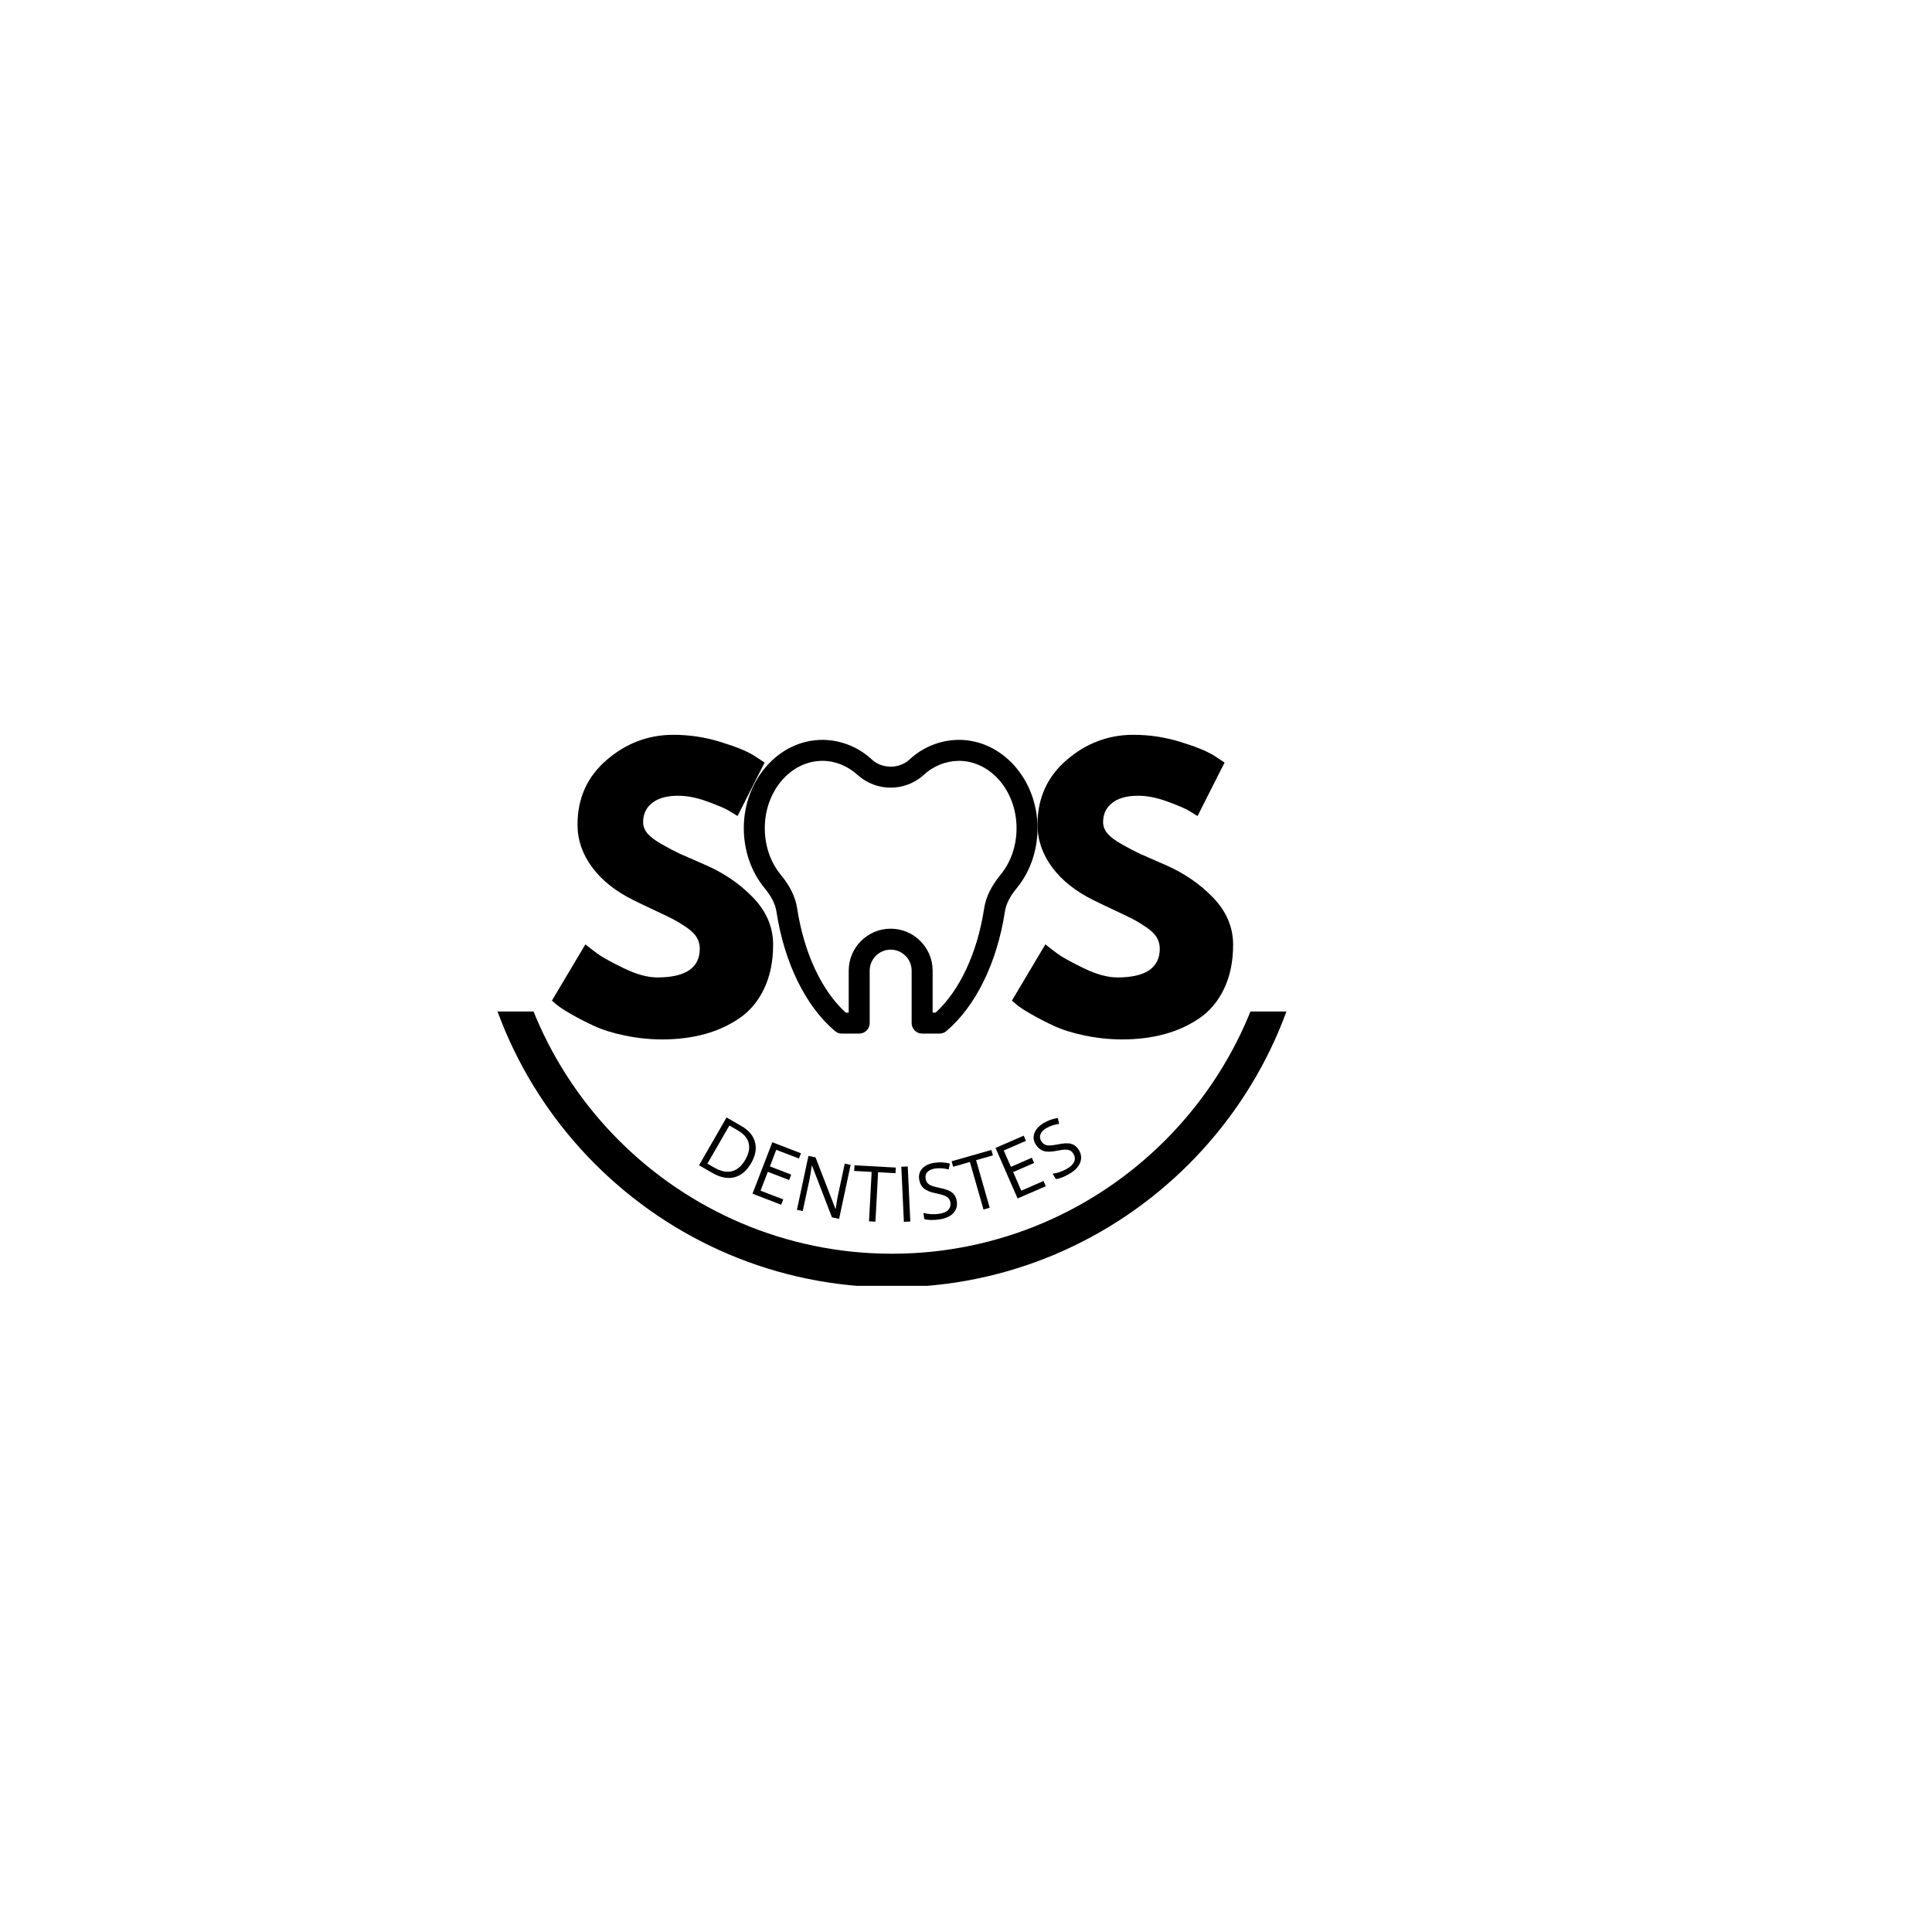
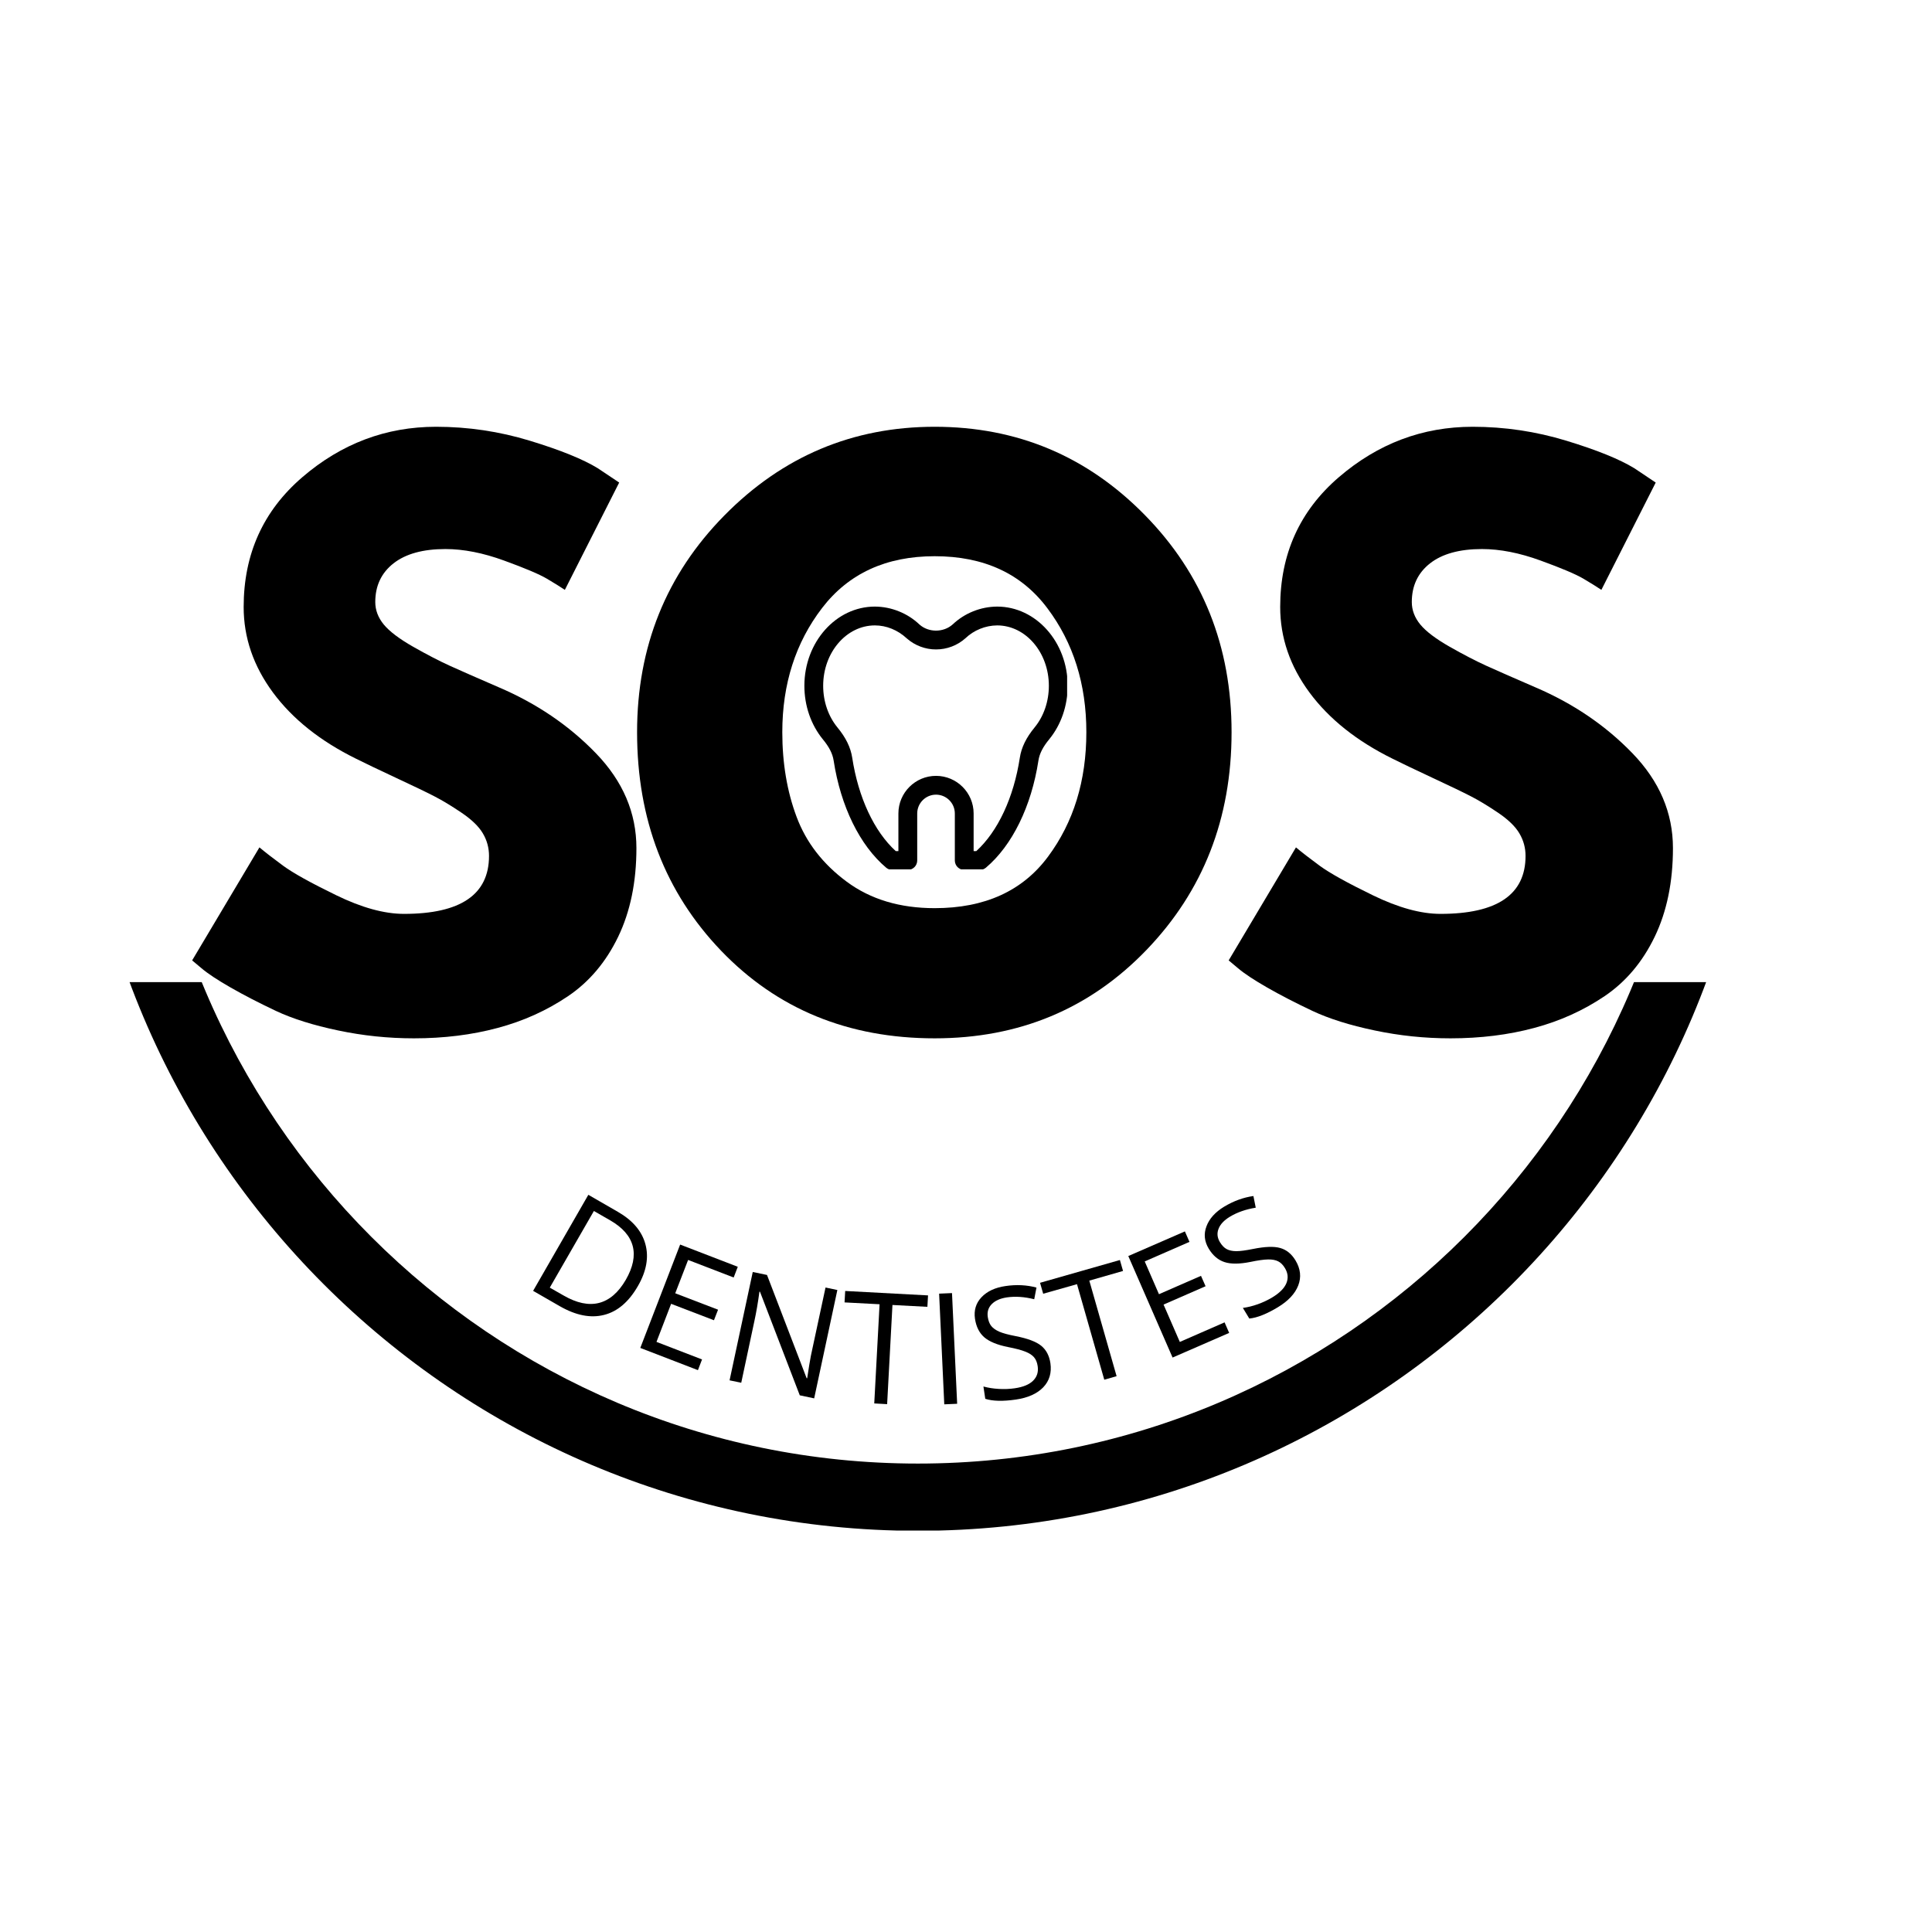
<svg xmlns="http://www.w3.org/2000/svg" xmlns:xlink="http://www.w3.org/1999/xlink" width="375pt" height="375pt" viewBox="0 0 375 375" version="1.2">
  <defs>
    <g>
      <symbol overflow="visible" id="glyph0-0">
        <path style="stroke:none;" d="" />
      </symbol>
      <symbol overflow="visible" id="glyph0-1">
-         <path style="stroke:none;" d="M 25.172 -58.094 C 28.266 -58.094 31.285 -57.641 34.234 -56.734 C 37.18 -55.836 39.367 -54.953 40.797 -54.078 L 42.875 -52.703 L 37.625 -42.328 C 37.207 -42.598 36.629 -42.953 35.891 -43.391 C 35.148 -43.828 33.766 -44.414 31.734 -45.156 C 29.711 -45.895 27.828 -46.266 26.078 -46.266 C 23.91 -46.266 22.238 -45.801 21.062 -44.875 C 19.883 -43.957 19.297 -42.711 19.297 -41.141 C 19.297 -40.359 19.57 -39.633 20.125 -38.969 C 20.676 -38.301 21.617 -37.586 22.953 -36.828 C 24.297 -36.066 25.473 -35.453 26.484 -34.984 C 27.504 -34.523 29.07 -33.836 31.188 -32.922 C 34.875 -31.348 38.02 -29.211 40.625 -26.516 C 43.227 -23.816 44.531 -20.766 44.531 -17.359 C 44.531 -14.086 43.941 -11.227 42.766 -8.781 C 41.598 -6.344 39.988 -4.43 37.938 -3.047 C 35.883 -1.66 33.613 -0.633 31.125 0.031 C 28.633 0.695 25.938 1.031 23.031 1.031 C 20.539 1.031 18.098 0.773 15.703 0.266 C 13.305 -0.234 11.301 -0.863 9.688 -1.625 C 8.07 -2.383 6.617 -3.133 5.328 -3.875 C 4.035 -4.613 3.086 -5.234 2.484 -5.734 L 1.594 -6.5 L 8.094 -17.422 C 8.645 -16.961 9.406 -16.375 10.375 -15.656 C 11.344 -14.945 13.055 -13.992 15.516 -12.797 C 17.984 -11.598 20.164 -11 22.062 -11 C 27.551 -11 30.297 -12.863 30.297 -16.594 C 30.297 -17.375 30.098 -18.098 29.703 -18.766 C 29.305 -19.441 28.613 -20.113 27.625 -20.781 C 26.633 -21.445 25.758 -21.973 25 -22.359 C 24.238 -22.754 22.992 -23.352 21.266 -24.156 C 19.535 -24.969 18.254 -25.582 17.422 -26 C 13.961 -27.707 11.285 -29.836 9.391 -32.391 C 7.504 -34.953 6.562 -37.707 6.562 -40.656 C 6.562 -45.781 8.453 -49.969 12.234 -53.219 C 16.016 -56.469 20.328 -58.094 25.172 -58.094 Z M 25.172 -58.094 " />
+         <path style="stroke:none;" d="M 50.547 -116.625 C 56.742 -116.625 62.801 -115.723 68.719 -113.922 C 74.645 -112.117 79.047 -110.336 81.922 -108.578 L 86.078 -105.797 L 75.531 -84.969 C 74.695 -85.531 73.539 -86.25 72.062 -87.125 C 70.582 -88 67.805 -89.176 63.734 -90.656 C 59.66 -92.145 55.863 -92.891 52.344 -92.891 C 47.988 -92.891 44.629 -91.961 42.266 -90.109 C 39.91 -88.254 38.734 -85.754 38.734 -82.609 C 38.734 -81.035 39.285 -79.578 40.391 -78.234 C 41.504 -76.891 43.406 -75.453 46.094 -73.922 C 48.781 -72.398 51.141 -71.176 53.172 -70.25 C 55.211 -69.32 58.363 -67.938 62.625 -66.094 C 70.02 -62.945 76.332 -58.664 81.562 -53.25 C 86.801 -47.832 89.422 -41.695 89.422 -34.844 C 89.422 -28.27 88.238 -22.531 85.875 -17.625 C 83.508 -12.727 80.27 -8.891 76.156 -6.109 C 72.039 -3.328 67.484 -1.27 62.484 0.062 C 57.484 1.406 52.066 2.078 46.234 2.078 C 41.234 2.078 36.328 1.566 31.516 0.547 C 26.703 -0.461 22.676 -1.727 19.438 -3.25 C 16.195 -4.781 13.281 -6.285 10.688 -7.766 C 8.094 -9.254 6.195 -10.508 5 -11.531 L 3.188 -13.047 L 16.25 -34.984 C 17.352 -34.055 18.879 -32.875 20.828 -31.438 C 22.773 -30.008 26.223 -28.094 31.172 -25.688 C 36.117 -23.281 40.492 -22.078 44.297 -22.078 C 55.305 -22.078 60.812 -25.828 60.812 -33.328 C 60.812 -34.898 60.414 -36.352 59.625 -37.688 C 58.844 -39.031 57.457 -40.375 55.469 -41.719 C 53.477 -43.062 51.719 -44.125 50.188 -44.906 C 48.664 -45.695 46.164 -46.898 42.688 -48.516 C 39.219 -50.141 36.648 -51.367 34.984 -52.203 C 28.047 -55.629 22.676 -59.91 18.875 -65.047 C 15.082 -70.18 13.188 -75.711 13.188 -81.641 C 13.188 -91.91 16.977 -100.305 24.562 -106.828 C 32.156 -113.359 40.816 -116.625 50.547 -116.625 Z M 50.547 -116.625 " />
      </symbol>
      <symbol overflow="visible" id="glyph0-2">
-         <path style="stroke:none;" d="" />
+         <path style="stroke:none;" d="M 3.188 -57.344 C 3.188 -73.914 8.832 -87.938 20.125 -99.406 C 31.426 -110.883 45.035 -116.625 60.953 -116.625 C 76.961 -116.625 90.566 -110.906 101.766 -99.469 C 112.973 -88.039 118.578 -74 118.578 -57.344 C 118.578 -40.594 113.066 -26.5 102.047 -15.062 C 91.035 -3.633 77.336 2.078 60.953 2.078 C 44.203 2.078 30.383 -3.586 19.5 -14.922 C 8.625 -26.266 3.188 -40.406 3.188 -57.344 Z M 31.375 -57.344 C 31.375 -51.32 32.301 -45.836 34.156 -40.891 C 36.008 -35.941 39.25 -31.754 43.875 -28.328 C 48.5 -24.898 54.191 -23.188 60.953 -23.188 C 70.672 -23.188 78.004 -26.52 82.953 -33.188 C 87.91 -39.852 90.391 -47.906 90.391 -57.344 C 90.391 -66.688 87.863 -74.711 82.812 -81.422 C 77.77 -88.141 70.484 -91.5 60.953 -91.5 C 51.516 -91.5 44.223 -88.141 39.078 -81.422 C 33.941 -74.711 31.375 -66.688 31.375 -57.344 Z M 31.375 -57.344 " />
      </symbol>
      <symbol overflow="visible" id="glyph1-0">
-         <path style="stroke:none;" d="M 6.562 -8.578 L 11.906 -5.5 L 6.562 3.781 L 1.219 0.703 Z M 2.25 0.422 L 6.281 2.734 L 10.875 -5.234 L 6.844 -7.547 Z M 2.25 0.422 " />
+         <path style="stroke:none;" d="M 13.188 -17.219 L 23.891 -11.062 L 13.172 7.578 L 2.469 1.422 Z M 4.547 0.844 L 12.609 5.484 L 21.797 -10.5 L 13.734 -15.141 Z M 4.547 0.844 " />
      </symbol>
      <symbol overflow="visible" id="glyph1-1">
-         <path style="stroke:none;" d="M 11.406 0.281 C 10.531 1.801 9.441 2.727 8.141 3.062 C 6.836 3.395 5.406 3.113 3.844 2.219 L 1.266 0.734 L 6.609 -8.547 L 9.453 -6.906 C 10.898 -6.082 11.789 -5.035 12.125 -3.766 C 12.469 -2.504 12.227 -1.156 11.406 0.281 Z M 10.25 -0.344 C 10.938 -1.551 11.148 -2.641 10.891 -3.609 C 10.641 -4.578 9.914 -5.398 8.719 -6.078 L 7.156 -6.984 L 2.891 0.422 L 4.203 1.172 C 5.484 1.91 6.629 2.148 7.641 1.891 C 8.66 1.641 9.531 0.895 10.25 -0.344 Z M 10.25 -0.344 " />
+         <path style="stroke:none;" d="M 22.906 0.531 C 21.133 3.613 18.941 5.484 16.328 6.141 C 13.723 6.805 10.852 6.238 7.719 4.438 L 2.562 1.469 L 13.281 -17.172 L 19 -13.875 C 21.895 -12.207 23.68 -10.109 24.359 -7.578 C 25.047 -5.047 24.562 -2.344 22.906 0.531 Z M 20.562 -0.688 C 21.957 -3.125 22.398 -5.305 21.891 -7.234 C 21.379 -9.172 19.922 -10.832 17.516 -12.219 L 14.359 -14.031 L 5.797 0.844 L 8.453 2.359 C 11.023 3.848 13.328 4.332 15.359 3.812 C 17.391 3.289 19.125 1.789 20.562 -0.688 Z M 20.562 -0.688 " />
      </symbol>
      <symbol overflow="visible" id="glyph2-0">
-         <path style="stroke:none;" d="M 5.156 -9.484 L 10.922 -7.266 L 7.078 2.719 L 1.312 0.5 Z M 2.312 0.062 L 6.641 1.734 L 9.938 -6.828 L 5.609 -8.5 Z M 2.312 0.062 " />
+         <path style="stroke:none;" d="M 10.391 -19.047 L 21.922 -14.594 L 14.188 5.469 L 2.656 1.016 Z M 4.609 0.141 L 13.297 3.5 L 19.938 -13.703 L 11.25 -17.062 Z M 4.609 0.141 " />
      </symbol>
      <symbol overflow="visible" id="glyph2-1">
-         <path style="stroke:none;" d="M 6.938 2.672 L 1.375 0.531 L 5.219 -9.453 L 10.781 -7.312 L 10.391 -6.297 L 5.984 -7.984 L 4.75 -4.766 L 8.891 -3.172 L 8.484 -2.125 L 4.344 -3.719 L 2.938 -0.047 L 7.344 1.641 Z M 6.938 2.672 " />
+         <path style="stroke:none;" d="M 13.938 5.375 L 2.75 1.062 L 10.484 -19 L 21.672 -14.688 L 20.875 -12.609 L 12.031 -16.016 L 9.531 -9.547 L 17.844 -6.359 L 17.047 -4.312 L 8.734 -7.5 L 5.891 -0.109 L 14.734 3.297 Z M 13.938 5.375 " />
      </symbol>
      <symbol overflow="visible" id="glyph3-0">
-         <path style="stroke:none;" d="M 3.609 -10.172 L 9.641 -8.891 L 7.406 1.578 L 1.375 0.297 Z M 2.281 -0.297 L 6.812 0.672 L 8.734 -8.312 L 4.203 -9.281 Z M 2.281 -0.297 " />
+         <path style="stroke:none;" d="M 7.281 -20.438 L 19.375 -17.859 L 14.875 3.172 L 2.781 0.594 Z M 4.578 -0.594 L 13.688 1.359 L 17.547 -16.672 L 8.438 -18.625 Z M 4.578 -0.594 " />
      </symbol>
      <symbol overflow="visible" id="glyph3-1">
-         <path style="stroke:none;" d="M 9.625 2.062 L 8.234 1.766 L 4.375 -8.25 L 4.312 -8.266 C 4.176 -7.223 4.02 -6.27 3.844 -5.406 L 2.562 0.547 L 1.438 0.312 L 3.672 -10.156 L 5.047 -9.875 L 8.906 0.094 L 8.969 0.094 C 8.977 -0.02 9.039 -0.43 9.156 -1.141 C 9.27 -1.848 9.363 -2.352 9.438 -2.656 L 10.719 -8.656 L 11.859 -8.406 Z M 9.625 2.062 " />
+         <path style="stroke:none;" d="M 19.312 4.125 L 16.516 3.531 L 8.797 -16.562 L 8.688 -16.594 C 8.406 -14.488 8.078 -12.578 7.703 -10.859 L 5.156 1.094 L 2.891 0.625 L 7.391 -20.406 L 10.156 -19.828 L 17.844 0.203 L 17.953 0.234 C 17.984 -0.023 18.113 -0.863 18.344 -2.281 C 18.582 -3.707 18.773 -4.719 18.922 -5.312 L 21.516 -17.391 L 23.812 -16.906 Z M 19.312 4.125 " />
      </symbol>
      <symbol overflow="visible" id="glyph4-0">
-         <path style="stroke:none;" d="M 1.984 -10.609 L 8.141 -10.281 L 7.562 0.406 L 1.406 0.078 Z M 2.219 -0.656 L 6.844 -0.406 L 7.328 -9.578 L 2.703 -9.828 Z M 2.219 -0.656 " />
+         <path style="stroke:none;" d="M 4 -21.312 L 16.344 -20.656 L 15.188 0.812 L 2.844 0.156 Z M 4.438 -1.297 L 13.734 -0.797 L 14.734 -19.203 L 5.438 -19.703 Z M 4.438 -1.297 " />
      </symbol>
      <symbol overflow="visible" id="glyph4-1">
-         <path style="stroke:none;" d="M 4.766 0.25 L 3.516 0.188 L 4.031 -9.406 L 0.641 -9.594 L 0.703 -10.688 L 8.719 -10.25 L 8.656 -9.156 L 5.281 -9.344 Z M 4.766 0.25 " />
+         <path style="stroke:none;" d="M 9.562 0.516 L 7.062 0.375 L 8.094 -18.875 L 1.297 -19.234 L 1.422 -21.453 L 17.5 -20.594 L 17.375 -18.375 L 10.594 -18.734 Z M 9.562 0.516 " />
      </symbol>
      <symbol overflow="visible" id="glyph5-0">
-         <path style="stroke:none;" d="M 0.906 -10.75 L 7.062 -11.031 L 7.562 -0.344 L 1.406 -0.062 Z M 2.141 -0.859 L 6.781 -1.078 L 6.359 -10.25 L 1.719 -10.031 Z M 2.141 -0.859 " />
+         <path style="stroke:none;" d="M 1.844 -21.609 L 14.188 -22.188 L 15.188 -0.703 L 2.844 -0.125 Z M 4.281 -1.734 L 13.578 -2.156 L 12.734 -20.578 L 3.438 -20.156 Z M 4.281 -1.734 " />
      </symbol>
      <symbol overflow="visible" id="glyph5-1">
-         <path style="stroke:none;" d="M 1.469 -0.062 L 0.969 -10.75 L 2.219 -10.812 L 2.719 -0.125 Z M 1.469 -0.062 " />
+         <path style="stroke:none;" d="M 2.953 -0.141 L 1.953 -21.625 L 4.453 -21.734 L 5.453 -0.25 Z M 2.953 -0.141 " />
      </symbol>
      <symbol overflow="visible" id="glyph6-0">
-         <path style="stroke:none;" d="M -0.156 -10.797 L 5.953 -11.688 L 7.5 -1.094 L 1.391 -0.203 Z M 2.047 -1.062 L 6.625 -1.734 L 5.297 -10.828 L 0.719 -10.156 Z M 2.047 -1.062 " />
+         <path style="stroke:none;" d="M -0.312 -21.672 L 11.922 -23.469 L 15.047 -2.203 L 2.812 -0.406 Z M 4.094 -2.141 L 13.312 -3.5 L 10.641 -21.734 L 1.422 -20.375 Z M 4.094 -2.141 " />
      </symbol>
      <symbol overflow="visible" id="glyph6-1">
-         <path style="stroke:none;" d="M 7.031 -3.906 C 7.164 -2.977 6.93 -2.203 6.328 -1.578 C 5.723 -0.961 4.836 -0.566 3.672 -0.391 C 2.422 -0.211 1.438 -0.234 0.719 -0.453 L 0.547 -1.641 C 1.004 -1.516 1.492 -1.438 2.016 -1.406 C 2.547 -1.375 3.062 -1.395 3.562 -1.469 C 4.395 -1.582 4.992 -1.828 5.359 -2.203 C 5.723 -2.586 5.867 -3.055 5.797 -3.609 C 5.742 -3.973 5.625 -4.258 5.438 -4.469 C 5.258 -4.688 4.984 -4.867 4.609 -5.016 C 4.234 -5.16 3.676 -5.312 2.938 -5.469 C 1.906 -5.664 1.141 -5.977 0.641 -6.406 C 0.141 -6.832 -0.164 -7.43 -0.281 -8.203 C -0.395 -9.023 -0.18 -9.723 0.359 -10.297 C 0.898 -10.867 1.676 -11.227 2.688 -11.375 C 3.738 -11.531 4.738 -11.477 5.688 -11.219 L 5.453 -10.094 C 4.516 -10.32 3.633 -10.379 2.812 -10.266 C 2.156 -10.16 1.664 -9.941 1.344 -9.609 C 1.02 -9.285 0.895 -8.867 0.969 -8.359 C 1.02 -8.004 1.129 -7.719 1.297 -7.5 C 1.461 -7.281 1.723 -7.098 2.078 -6.953 C 2.441 -6.805 2.969 -6.66 3.656 -6.516 C 4.832 -6.285 5.66 -5.973 6.141 -5.578 C 6.617 -5.191 6.914 -4.633 7.031 -3.906 Z M 7.031 -3.906 " />
+         <path style="stroke:none;" d="M 14.094 -7.844 C 14.363 -5.969 13.898 -4.406 12.703 -3.156 C 11.504 -1.914 9.738 -1.125 7.406 -0.781 C 4.883 -0.414 2.898 -0.461 1.453 -0.922 L 1.094 -3.312 C 2.008 -3.062 3 -2.906 4.062 -2.844 C 5.125 -2.781 6.16 -2.82 7.172 -2.969 C 8.816 -3.207 10.008 -3.703 10.75 -4.453 C 11.5 -5.203 11.789 -6.133 11.625 -7.25 C 11.52 -7.988 11.281 -8.57 10.906 -9 C 10.539 -9.426 9.984 -9.785 9.234 -10.078 C 8.492 -10.379 7.375 -10.676 5.875 -10.969 C 3.789 -11.383 2.254 -12.016 1.266 -12.859 C 0.285 -13.711 -0.316 -14.914 -0.547 -16.469 C -0.785 -18.102 -0.363 -19.492 0.719 -20.641 C 1.812 -21.797 3.367 -22.52 5.391 -22.812 C 7.504 -23.125 9.504 -23.023 11.391 -22.516 L 10.953 -20.25 C 9.066 -20.727 7.297 -20.848 5.641 -20.609 C 4.336 -20.41 3.359 -19.973 2.703 -19.297 C 2.047 -18.629 1.789 -17.797 1.938 -16.797 C 2.051 -16.066 2.273 -15.488 2.609 -15.062 C 2.953 -14.633 3.473 -14.266 4.172 -13.953 C 4.879 -13.648 5.938 -13.363 7.344 -13.094 C 9.688 -12.633 11.344 -12.008 12.312 -11.219 C 13.281 -10.426 13.875 -9.301 14.094 -7.844 Z M 14.094 -7.844 " />
      </symbol>
      <symbol overflow="visible" id="glyph7-0">
-         <path style="stroke:none;" d="M -1.578 -10.688 L 4.344 -12.375 L 7.281 -2.078 L 1.359 -0.391 Z M 1.891 -1.328 L 6.344 -2.609 L 3.812 -11.453 L -0.641 -10.172 Z M 1.891 -1.328 " />
+         <path style="stroke:none;" d="M -3.172 -21.453 L 8.719 -24.844 L 14.625 -4.172 L 2.734 -0.781 Z M 3.766 -2.672 L 12.719 -5.219 L 7.656 -22.953 L -1.297 -20.406 Z M 3.766 -2.672 " />
      </symbol>
      <symbol overflow="visible" id="glyph7-1">
-         <path style="stroke:none;" d="M 4.578 -1.312 L 3.375 -0.969 L 0.734 -10.203 L -2.516 -9.266 L -2.812 -10.328 L 4.906 -12.531 L 5.203 -11.469 L 1.938 -10.547 Z M 4.578 -1.312 " />
+         <path style="stroke:none;" d="M 9.203 -2.625 L 6.812 -1.938 L 1.516 -20.484 L -5.047 -18.625 L -5.656 -20.75 L 9.844 -25.172 L 10.453 -23.047 L 3.906 -21.172 Z M 9.203 -2.625 " />
      </symbol>
      <symbol overflow="visible" id="glyph8-0">
-         <path style="stroke:none;" d="M -2.984 -10.375 L 2.672 -12.844 L 6.953 -3.031 L 1.297 -0.562 Z M 1.672 -1.578 L 5.938 -3.422 L 2.266 -11.844 L -2 -10 Z M 1.672 -1.578 " />
+         <path style="stroke:none;" d="M -5.984 -20.844 L 5.344 -25.781 L 13.938 -6.078 L 2.609 -1.141 Z M 3.391 -3.141 L 11.922 -6.875 L 4.547 -23.781 L -3.984 -20.047 Z M 3.391 -3.141 " />
      </symbol>
      <symbol overflow="visible" id="glyph8-1">
-         <path style="stroke:none;" d="M 6.812 -2.969 L 1.344 -0.594 L -2.938 -10.406 L 2.531 -12.781 L 2.969 -11.781 L -1.344 -9.906 L 0.047 -6.734 L 4.109 -8.5 L 4.547 -7.484 L 0.484 -5.719 L 2.062 -2.109 L 6.375 -3.984 Z M 6.812 -2.969 " />
+         <path style="stroke:none;" d="M 13.688 -5.969 L 2.703 -1.188 L -5.891 -20.891 L 5.094 -25.672 L 5.984 -23.641 L -2.703 -19.844 L 0.062 -13.484 L 8.219 -17.047 L 9.109 -15.031 L 0.953 -11.469 L 4.109 -4.219 L 12.797 -8.016 Z M 13.688 -5.969 " />
      </symbol>
      <symbol overflow="visible" id="glyph9-0">
-         <path style="stroke:none;" d="M -4.328 -9.891 L 0.953 -13.078 L 6.484 -3.922 L 1.203 -0.734 Z M 1.469 -1.781 L 5.438 -4.188 L 0.672 -12.047 L -3.297 -9.641 Z M 1.469 -1.781 " />
+         <path style="stroke:none;" d="M -8.688 -19.875 L 1.891 -26.266 L 13.016 -7.859 L 2.438 -1.469 Z M 2.938 -3.562 L 10.906 -8.391 L 1.375 -24.172 L -6.594 -19.344 Z M 2.938 -3.562 " />
      </symbol>
      <symbol overflow="visible" id="glyph9-1">
-         <path style="stroke:none;" d="M 4.969 -6.328 C 5.445 -5.523 5.531 -4.719 5.219 -3.906 C 4.914 -3.102 4.258 -2.398 3.25 -1.797 C 2.156 -1.129 1.238 -0.766 0.5 -0.703 L -0.125 -1.734 C 0.344 -1.797 0.82 -1.91 1.312 -2.078 C 1.812 -2.254 2.281 -2.473 2.719 -2.734 C 3.438 -3.172 3.891 -3.633 4.078 -4.125 C 4.266 -4.613 4.211 -5.098 3.922 -5.578 C 3.734 -5.891 3.516 -6.109 3.266 -6.234 C 3.023 -6.359 2.703 -6.414 2.297 -6.406 C 1.898 -6.406 1.328 -6.328 0.578 -6.172 C -0.453 -5.961 -1.273 -5.957 -1.891 -6.156 C -2.516 -6.363 -3.031 -6.801 -3.438 -7.469 C -3.863 -8.164 -3.938 -8.883 -3.656 -9.625 C -3.383 -10.363 -2.812 -11 -1.938 -11.531 C -1.031 -12.082 -0.086 -12.422 0.891 -12.547 L 1.125 -11.406 C 0.164 -11.27 -0.672 -10.988 -1.391 -10.562 C -1.953 -10.219 -2.316 -9.828 -2.484 -9.391 C -2.66 -8.961 -2.617 -8.531 -2.359 -8.094 C -2.16 -7.781 -1.941 -7.555 -1.703 -7.422 C -1.473 -7.285 -1.164 -7.219 -0.781 -7.219 C -0.395 -7.219 0.145 -7.285 0.844 -7.422 C 2.008 -7.672 2.891 -7.707 3.484 -7.531 C 4.086 -7.363 4.582 -6.961 4.969 -6.328 Z M 4.969 -6.328 " />
+         <path style="stroke:none;" d="M 9.953 -12.688 C 10.93 -11.062 11.109 -9.441 10.484 -7.828 C 9.859 -6.223 8.535 -4.812 6.516 -3.594 C 4.336 -2.281 2.492 -1.551 0.984 -1.406 L -0.266 -3.469 C 0.672 -3.594 1.641 -3.832 2.641 -4.188 C 3.648 -4.551 4.586 -4.992 5.453 -5.516 C 6.879 -6.379 7.789 -7.301 8.188 -8.281 C 8.582 -9.258 8.488 -10.227 7.906 -11.188 C 7.531 -11.82 7.086 -12.266 6.578 -12.516 C 6.066 -12.773 5.41 -12.895 4.609 -12.875 C 3.805 -12.863 2.66 -12.703 1.172 -12.391 C -0.922 -11.973 -2.582 -11.961 -3.812 -12.359 C -5.051 -12.754 -6.078 -13.625 -6.891 -14.969 C -7.742 -16.383 -7.891 -17.832 -7.328 -19.312 C -6.773 -20.801 -5.629 -22.07 -3.891 -23.125 C -2.055 -24.227 -0.164 -24.914 1.781 -25.188 L 2.234 -22.922 C 0.328 -22.617 -1.344 -22.035 -2.781 -21.172 C -3.914 -20.484 -4.648 -19.703 -4.984 -18.828 C -5.328 -17.961 -5.238 -17.098 -4.719 -16.234 C -4.332 -15.598 -3.898 -15.148 -3.422 -14.891 C -2.941 -14.629 -2.32 -14.492 -1.562 -14.484 C -0.801 -14.484 0.273 -14.625 1.672 -14.906 C 4.023 -15.383 5.801 -15.445 7 -15.094 C 8.207 -14.75 9.191 -13.945 9.953 -12.688 Z M 9.953 -12.688 " />
      </symbol>
    </g>
    <clipPath id="clip1">
-       <path d="M 144.371 143.605 L 201.371 143.605 L 201.371 200.605 L 144.371 200.605 Z M 144.371 143.605 " />
+       <path d="M 156.129 117.738 L 207.129 117.738 L 207.129 168.738 L 156.129 168.738 Z M 156.129 117.738 " />
    </clipPath>
    <clipPath id="clip2">
-       <path d="M 91.625 196.328 L 254.375 196.328 L 254.375 249.578 L 91.625 249.578 Z M 91.625 196.328 " />
+       <path d="M 15.008 190.629 L 341.258 190.629 L 341.258 297.082 L 15.008 297.082 Z M 15.008 190.629 " />
    </clipPath>
  </defs>
  <g id="surface1">
    <g style="fill:rgb(0%,0%,0%);fill-opacity:1;">
-       <use xlink:href="#glyph0-1" x="105.532" y="200.719" />
+       <use xlink:href="#glyph0-1" x="34.106" y="199.461" />
    </g>
    <g style="fill:rgb(0%,0%,0%);fill-opacity:1;">
-       <use xlink:href="#glyph0-2" x="148.549" y="200.719" />
+       <use xlink:href="#glyph0-2" x="120.469" y="199.461" />
    </g>
    <g style="fill:rgb(0%,0%,0%);fill-opacity:1;">
-       <use xlink:href="#glyph0-2" x="163.971" y="200.719" />
+       <use xlink:href="#glyph0-1" x="235.296" y="199.461" />
+     </g>
+     <g clip-path="url(#clip1)" clip-rule="nonzero">
+       <path style=" stroke:none;fill-rule:nonzero;fill:rgb(0%,0%,0%);fill-opacity:1;" d="M 193.547 117.738 C 191.941 117.75 190.391 118.055 188.902 118.652 C 187.414 119.25 186.082 120.098 184.914 121.199 C 183.137 122.801 180.234 122.801 178.469 121.219 C 177.301 120.113 175.969 119.258 174.473 118.66 C 172.98 118.059 171.426 117.75 169.816 117.738 C 162.27 117.738 156.129 124.637 156.129 133.109 C 156.129 136.98 157.402 140.672 159.719 143.508 C 160.941 144.984 161.605 146.289 161.809 147.621 C 163.176 156.52 166.887 164.098 172 168.414 C 172.34 168.699 172.73 168.844 173.176 168.844 L 176.207 168.844 C 176.449 168.844 176.68 168.801 176.906 168.707 C 177.129 168.613 177.324 168.48 177.496 168.312 C 177.668 168.141 177.801 167.941 177.891 167.719 C 177.984 167.496 178.031 167.262 178.031 167.02 L 178.031 157.895 C 178.031 155.883 179.672 154.242 181.68 154.242 C 183.691 154.242 185.332 155.883 185.332 157.895 L 185.332 167.02 C 185.332 167.262 185.379 167.496 185.473 167.719 C 185.562 167.941 185.695 168.141 185.867 168.312 C 186.039 168.48 186.234 168.613 186.457 168.707 C 186.684 168.801 186.914 168.844 187.156 168.844 L 190.188 168.844 C 190.633 168.844 191.023 168.699 191.367 168.414 C 196.477 164.098 200.191 156.52 201.559 147.621 C 201.762 146.293 202.422 144.984 203.648 143.5 C 205.961 140.672 207.234 136.98 207.234 133.109 C 207.234 124.637 201.094 117.738 193.547 117.738 Z M 200.824 141.184 C 199.191 143.16 198.25 145.086 197.949 147.066 C 196.762 154.805 193.695 161.367 189.5 165.195 L 188.98 165.195 L 188.98 157.895 C 188.98 153.867 185.707 150.594 181.68 150.594 C 177.656 150.594 174.379 153.867 174.379 157.895 L 174.379 165.195 L 173.863 165.195 C 169.664 161.367 166.602 154.805 165.414 147.066 C 165.113 145.086 164.172 143.16 162.543 141.191 C 160.762 139.012 159.777 136.141 159.777 133.109 C 159.777 126.648 164.281 121.391 169.816 121.391 C 172.051 121.391 174.242 122.281 176.008 123.914 C 176.398 124.258 176.816 124.562 177.262 124.832 C 177.707 125.098 178.172 125.324 178.656 125.504 C 179.141 125.688 179.641 125.828 180.152 125.918 C 180.66 126.012 181.176 126.059 181.695 126.055 C 182.215 126.055 182.73 126.008 183.238 125.914 C 183.75 125.82 184.25 125.68 184.734 125.496 C 185.219 125.312 185.684 125.086 186.129 124.816 C 186.57 124.547 186.988 124.242 187.375 123.898 C 188.207 123.105 189.156 122.492 190.223 122.059 C 191.289 121.625 192.395 121.402 193.547 121.391 C 199.082 121.391 203.582 126.648 203.582 133.109 C 203.582 136.141 202.602 139.012 200.824 141.184 Z M 200.824 141.184 " />
+     </g>
+     <g clip-path="url(#clip2)" clip-rule="nonzero">
+       <path style=" stroke:none;fill-rule:nonzero;fill:rgb(0%,0%,0%);fill-opacity:1;" d="M 178.156 -29.168 C 88.195 -29.168 15.008 44.023 15.008 133.98 C 15.008 223.941 88.195 297.129 178.156 297.129 C 268.117 297.129 341.305 223.941 341.305 133.98 C 341.305 44.023 268.117 -29.168 178.156 -29.168 Z M 178.156 284.078 C 95.395 284.078 28.059 216.75 28.059 133.98 C 28.059 51.219 95.395 -16.113 178.156 -16.113 C 260.926 -16.113 328.254 51.219 328.254 133.98 C 328.254 216.75 260.926 284.078 178.156 284.078 Z M 178.156 284.078 " />
    </g>
    <g style="fill:rgb(0%,0%,0%);fill-opacity:1;">
-       <use xlink:href="#glyph0-2" x="179.394" y="200.719" />
+       <use xlink:href="#glyph1-1" x="100.916" y="249.083" />
    </g>
    <g style="fill:rgb(0%,0%,0%);fill-opacity:1;">
-       <use xlink:href="#glyph0-1" x="194.815" y="200.719" />
-     </g>
-     <g clip-path="url(#clip1)" clip-rule="nonzero">
-       <path style=" stroke:none;fill-rule:nonzero;fill:rgb(0%,0%,0%);fill-opacity:1;" d="M 186.113 143.605 C 184.32 143.617 182.594 143.957 180.934 144.625 C 179.27 145.289 177.789 146.238 176.484 147.469 C 174.5 149.25 171.266 149.254 169.293 147.488 C 167.988 146.254 166.504 145.301 164.836 144.633 C 163.168 143.961 161.438 143.621 159.641 143.605 C 151.223 143.605 144.371 151.301 144.371 160.75 C 144.371 165.07 145.793 169.188 148.379 172.352 C 149.738 173.996 150.48 175.457 150.707 176.941 C 152.23 186.867 156.371 195.32 162.078 200.137 C 162.457 200.457 162.895 200.617 163.387 200.617 L 166.77 200.617 C 167.039 200.617 167.297 200.566 167.547 200.465 C 167.797 200.359 168.016 200.211 168.207 200.023 C 168.398 199.832 168.547 199.609 168.648 199.359 C 168.754 199.113 168.805 198.852 168.805 198.582 L 168.805 188.402 C 168.805 186.156 170.633 184.328 172.879 184.328 C 175.121 184.328 176.949 186.156 176.949 188.402 L 176.949 198.582 C 176.949 198.852 177 199.113 177.105 199.359 C 177.207 199.609 177.355 199.832 177.547 200.023 C 177.738 200.211 177.957 200.359 178.207 200.465 C 178.457 200.566 178.715 200.617 178.984 200.617 L 182.367 200.617 C 182.863 200.617 183.301 200.457 183.68 200.137 C 189.383 195.32 193.527 186.867 195.051 176.941 C 195.277 175.461 196.016 173.996 197.383 172.344 C 199.961 169.188 201.383 165.07 201.383 160.75 C 201.383 151.301 194.535 143.605 186.113 143.605 Z M 194.23 169.758 C 192.41 171.965 191.359 174.113 191.023 176.324 C 189.699 184.957 186.277 192.273 181.602 196.547 L 181.023 196.547 L 181.023 188.402 C 181.023 183.91 177.367 180.258 172.879 180.258 C 168.387 180.258 164.734 183.91 164.734 188.402 L 164.734 196.547 L 164.152 196.547 C 159.473 192.273 156.055 184.957 154.73 176.324 C 154.395 174.113 153.344 171.965 151.527 169.766 C 149.539 167.336 148.445 164.137 148.445 160.75 C 148.445 153.543 153.465 147.68 159.641 147.68 C 162.133 147.68 164.578 148.672 166.547 150.496 C 166.984 150.879 167.449 151.219 167.945 151.516 C 168.441 151.816 168.961 152.066 169.504 152.27 C 170.043 152.473 170.602 152.629 171.172 152.73 C 171.738 152.836 172.312 152.887 172.895 152.883 C 173.473 152.883 174.047 152.832 174.617 152.727 C 175.184 152.621 175.742 152.465 176.281 152.258 C 176.824 152.055 177.34 151.801 177.836 151.5 C 178.332 151.203 178.797 150.859 179.23 150.477 C 180.16 149.594 181.219 148.91 182.406 148.426 C 183.594 147.941 184.828 147.695 186.113 147.68 C 192.289 147.68 197.312 153.543 197.312 160.75 C 197.312 164.137 196.215 167.336 194.23 169.758 Z M 194.23 169.758 " />
-     </g>
-     <g clip-path="url(#clip2)" clip-rule="nonzero">
-       <path style=" stroke:none;fill-rule:nonzero;fill:rgb(0%,0%,0%);fill-opacity:1;" d="M 173.137 86.848 C 128.191 86.848 91.625 123.414 91.625 168.355 C 91.625 213.301 128.191 249.867 173.137 249.867 C 218.082 249.867 254.645 213.301 254.645 168.355 C 254.645 123.414 218.082 86.848 173.137 86.848 Z M 173.137 243.348 C 131.789 243.348 98.148 209.707 98.148 168.355 C 98.148 127.008 131.789 93.367 173.137 93.367 C 214.488 93.367 248.125 127.008 248.125 168.355 C 248.125 209.707 214.488 243.348 173.137 243.348 Z M 173.137 243.348 " />
+       <use xlink:href="#glyph2-1" x="121.531" y="260.57" />
    </g>
    <g style="fill:rgb(0%,0%,0%);fill-opacity:1;">
-       <use xlink:href="#glyph1-1" x="134.416" y="225.444" />
+       <use xlink:href="#glyph3-1" x="138.719" y="267.297" />
    </g>
    <g style="fill:rgb(0%,0%,0%);fill-opacity:1;">
-       <use xlink:href="#glyph2-1" x="144.685" y="231.165" />
+       <use xlink:href="#glyph4-1" x="162.63" y="272.03" />
    </g>
    <g style="fill:rgb(0%,0%,0%);fill-opacity:1;">
-       <use xlink:href="#glyph3-1" x="153.246" y="234.516" />
+       <use xlink:href="#glyph5-1" x="180.33" y="272.721" />
    </g>
    <g style="fill:rgb(0%,0%,0%);fill-opacity:1;">
-       <use xlink:href="#glyph4-1" x="165.156" y="236.874" />
+       <use xlink:href="#glyph6-1" x="189.789" y="272.432" />
    </g>
    <g style="fill:rgb(0%,0%,0%);fill-opacity:1;">
-       <use xlink:href="#glyph5-1" x="173.973" y="237.218" />
+       <use xlink:href="#glyph7-1" x="207.528" y="269.74" />
    </g>
    <g style="fill:rgb(0%,0%,0%);fill-opacity:1;">
-       <use xlink:href="#glyph6-1" x="178.684" y="237.074" />
+       <use xlink:href="#glyph8-1" x="224.893" y="264.687" />
    </g>
    <g style="fill:rgb(0%,0%,0%);fill-opacity:1;">
-       <use xlink:href="#glyph7-1" x="187.52" y="235.733" />
-     </g>
-     <g style="fill:rgb(0%,0%,0%);fill-opacity:1;">
-       <use xlink:href="#glyph8-1" x="196.169" y="233.216" />
-     </g>
-     <g style="fill:rgb(0%,0%,0%);fill-opacity:1;">
-       <use xlink:href="#glyph9-1" x="204.444" y="229.554" />
+       <use xlink:href="#glyph9-1" x="241.505" y="257.335" />
    </g>
  </g>
</svg>
